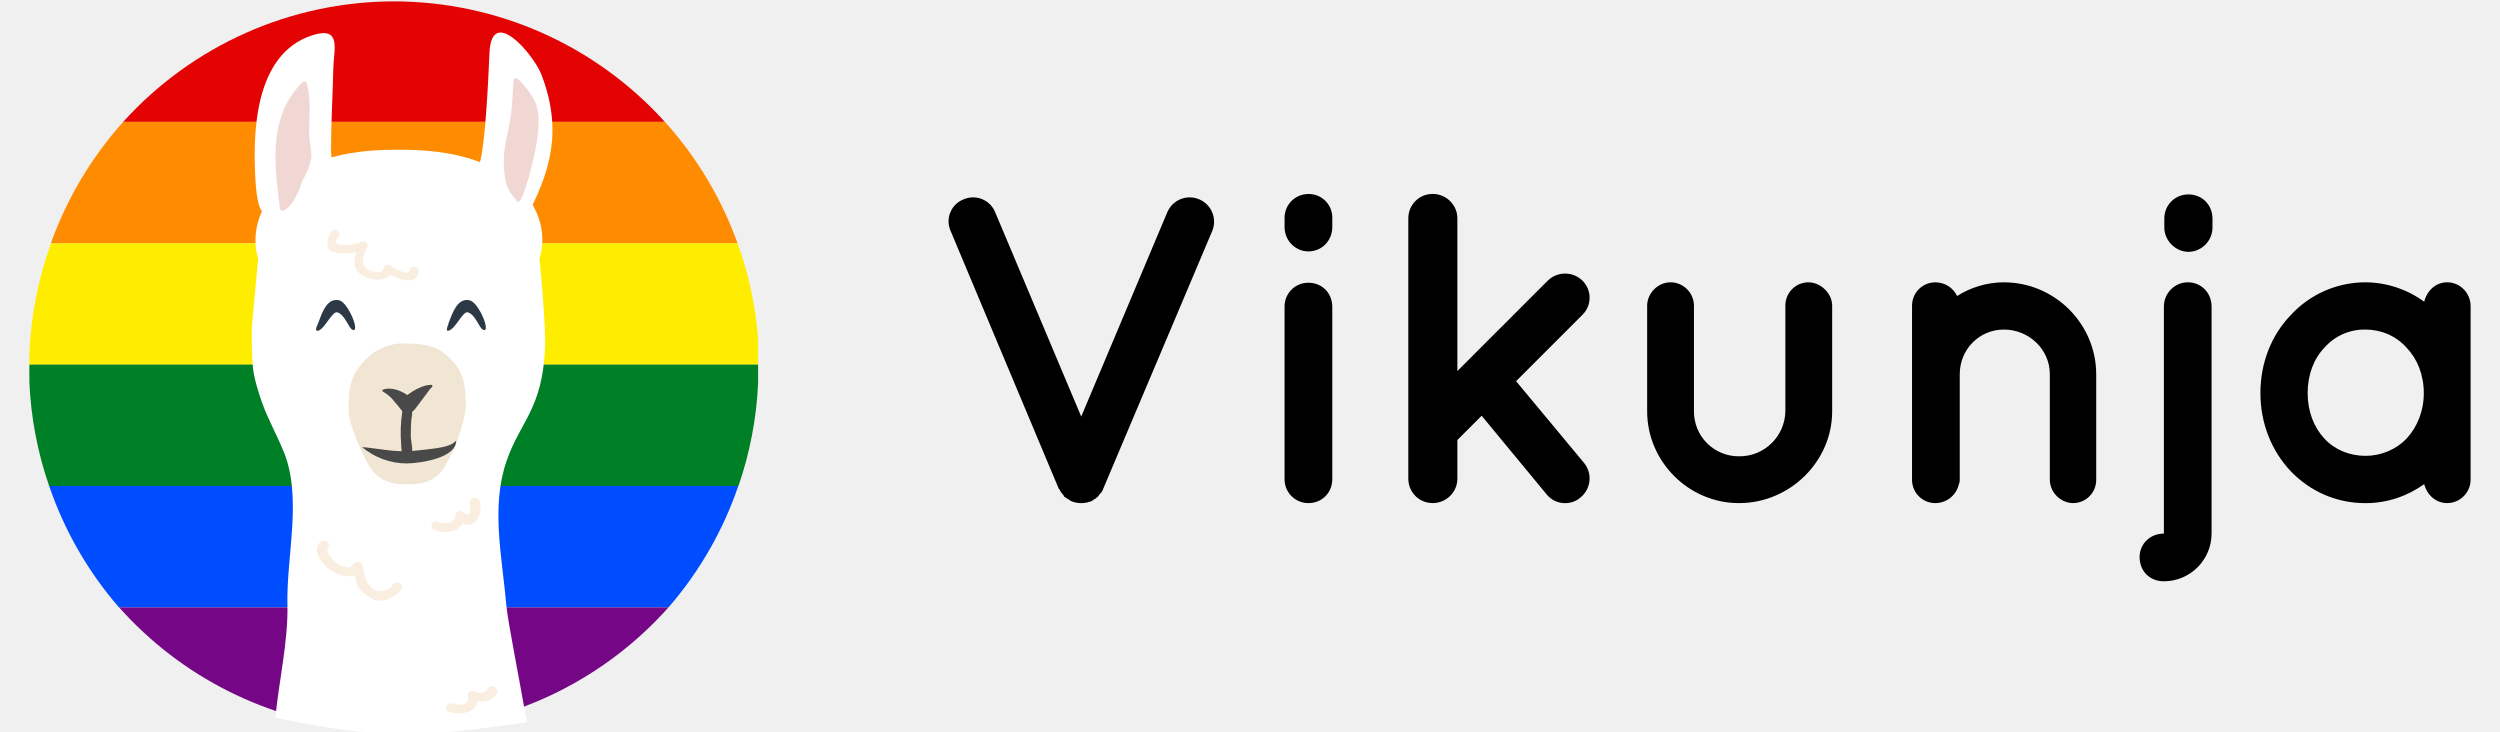
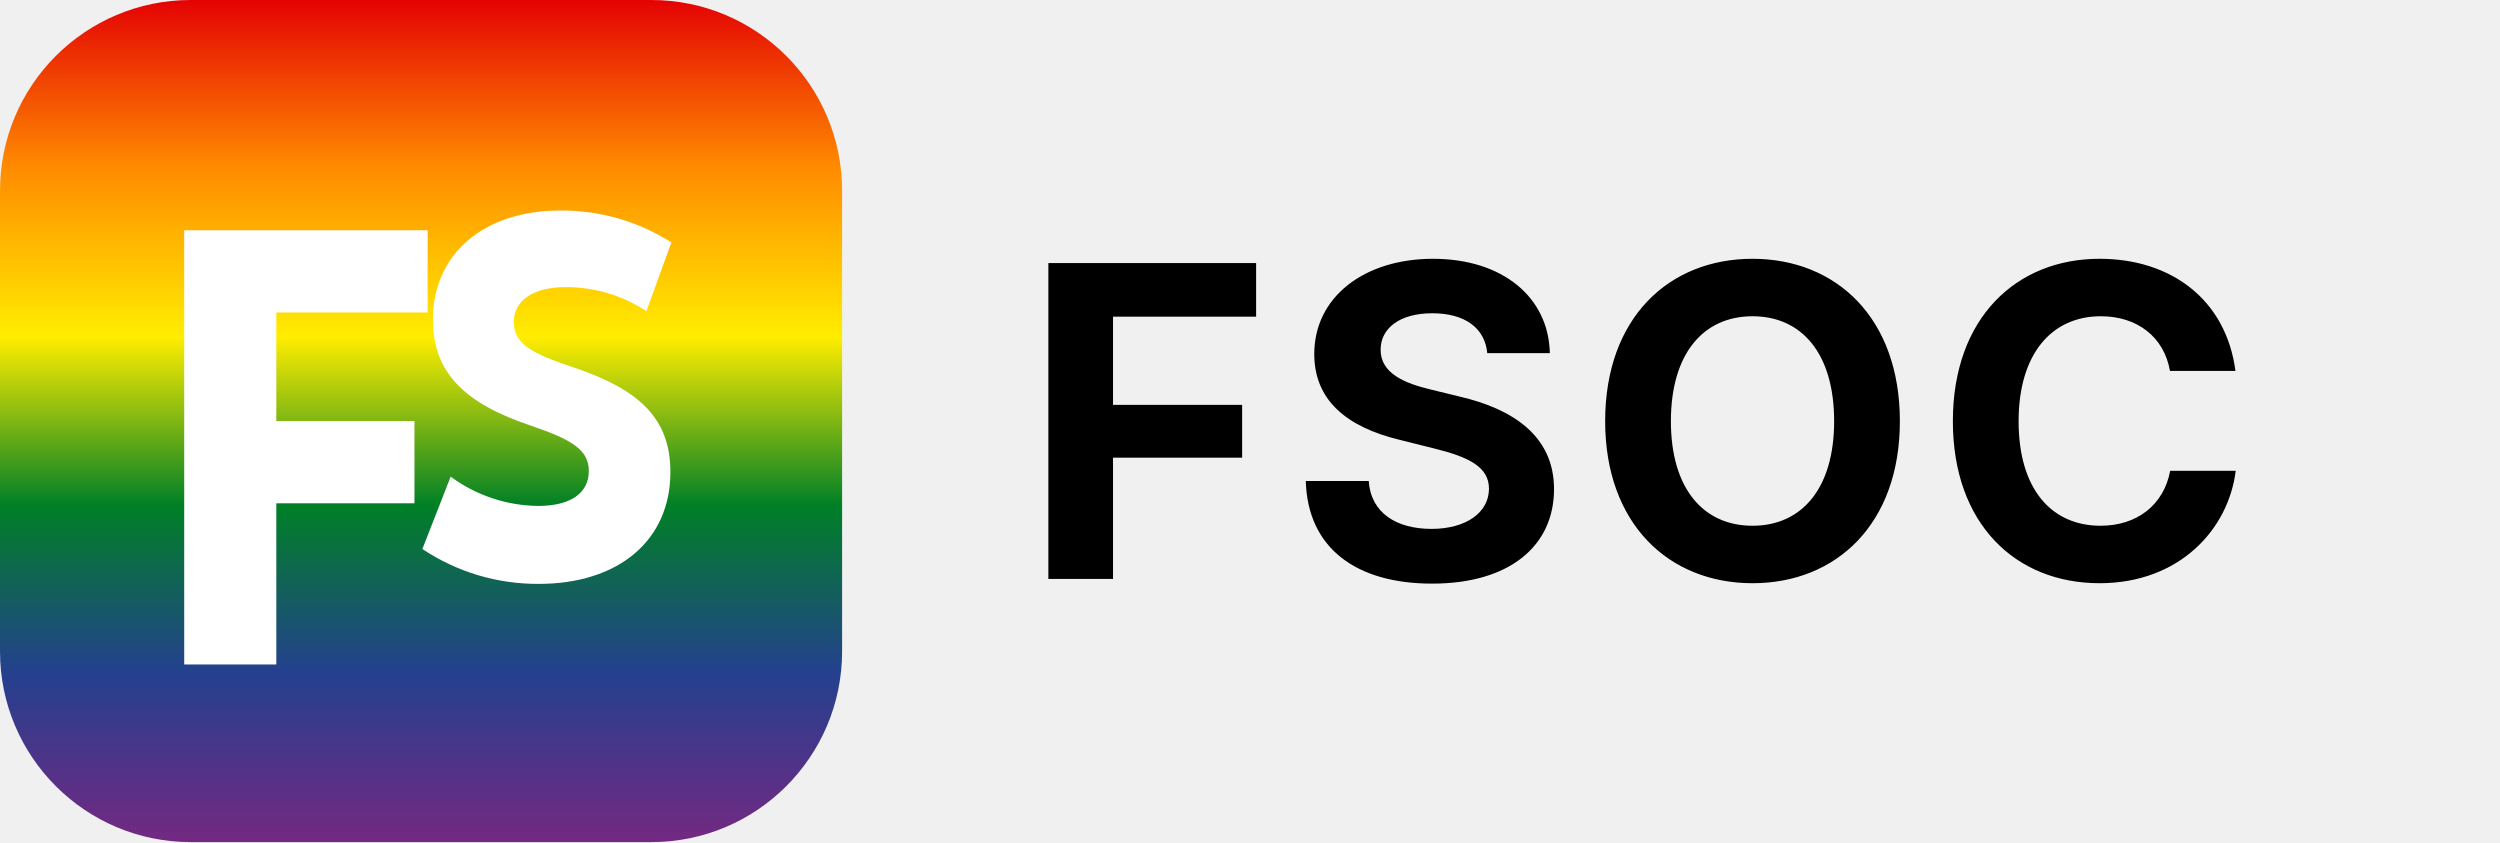
- <svg xmlns="http://www.w3.org/2000/svg" role="img" viewBox="0 0 855 250.3" width="855" height="250.3" xml:space="preserve">
-   <path style="fill:#e40303;fill-opacity:1;fill-rule:evenodd;stroke-width:.236" d="M134.645.47a124.97 125 0 0 0-92.509 41.206h185.235A124.97 125 0 0 0 134.645.471Z" />
-   <path style="fill:#ff8c00;fill-opacity:1;fill-rule:evenodd;stroke-width:.236" d="M42.136 41.676A124.923 125 0 0 0 17.4 83.221h234.85a124.923 125 0 0 0-24.852-41.545Z" />
-   <path style="fill:#ffed00;fill-opacity:1;fill-rule:evenodd;stroke-width:.236" d="M17.451 83.187a125 126 0 0 0-7.406 37.572v3.975h249.223v-9.04a125 125 0 0 0-7-32.507z" />
-   <path style="fill:#008026;fill-opacity:1;fill-rule:evenodd;stroke-width:.236" d="M10.045 124.699v5.947a125.004 125 0 0 0 6.772 35.6h235.72a125.004 125 0 0 0 6.738-35.116v-6.43z" />
-   <path style="fill:#004dff;fill-opacity:1;fill-rule:evenodd;stroke-width:.236" d="M16.817 166.212a125 125 0 0 0 23.899 41.545h187.883a125 125 0 0 0 23.896-41.545z" />
-   <path style="fill:#750787;fill-opacity:1;fill-rule:evenodd;stroke-width:.236" d="M40.74 207.723a125.363 125 0 0 0 82.8 41.547h22.275a125.363 125 0 0 0 82.802-41.547z" />
-   <path fill="#fff" d="M173.2 157.8c4.6-13.6 12.3-17.8 13.2-38.7.4-7.4-1.9-30.8-1.9-30.8s3.7-9.4-3.3-19.8c-10.9-16.2-33.2-17.3-44.9-17.3-11.7 0-33.8 1-44.6 17.3-7 10.4-3.4 19.8-3.4 19.8L86.2 111c-.3 2.5 0 12.3.3 14.7.5 4.3 1.9 8.5 3.3 12.5 1.9 5.2 4.8 10.4 7 15.7 6.8 16 1.1 35.8 1.5 53.1.3 12.2-3.014 26.556-4.114 38.456 37.653 7.978 51.151 6.453 86 1.59-2.6-15-6.486-34.346-6.986-39.746-1.4-16.4-5.4-33.8 0-49.5" />
-   <path fill="#fff" d="M87.4 62.2c.2 2.5.4 5 1 7.3.3.8.6 2.6 1.6 2.9 1.1.3 3.3-1.1 4.2-1.7l4.7-3.6 3.1-2.2a25.9 25.9 0 0 0 5.6-6.7c.7-1 4.8-1.7 5.5-2.7.7-1 .1-2.4.1-3.7 0-9.7.6-19.2.8-28.6.2-6.5 2.8-14.2-7-11.2-20.7 6.5-20.5 35.3-19.6 50.2m91.7 13.6-.8-.7a27 27 0 0 1-3.3-2.7l-3.6-3.8-3.3-3.3-1.9-2.4-.7-1.4c-.3-.6-5.2-1.3-4.7-2 .8-1 2.7-2 3.1-3.2 2.2-6.3 3.2-31.7 3.5-38.2.7-16.6 15.3.8 17.8 7.5 7.4 19.4 3 33.6-6 50.2" />
-   <path fill="#f1e6d3" d="M159.3 139.6c0-9.6-1.2-13.4-6.6-18.1-3.3-3-7.2-4-13.4-4a17.7 17.7 0 0 0-14 5.2c-4.8 5-6.1 8-6.1 17.6 0 5.2 5.5 16.6 7.2 19.3 2.8 4.7 7.9 6.3 12.9 6 5 .3 10-1.3 12.8-6a55 55 0 0 0 7.2-20" />
-   <path fill="#f1d7d4" d="M95.7 71c-1.3-11.1-5-31.1 8-43 1.4-1.3 1.8 3.2 2 5 .4 2.4 0 9.5 0 12 .2 4.7 1.1 7.1.7 9.3-1.3 5.8-2.3 5.4-3.5 9-2.3 7-6.9 10.8-7.2 7.7m81.1-2.2c1.4 2.4 4.8-10.4 6-16 1-5.2 2.3-12.1.5-17.3-1-2.8-7-11-7.6-8.2-.3 1-.4 9.2-1.1 13.1-.8 4.8-2.3 9.6-2.3 14.5 0 11 3.2 11.4 4.5 14" />
-   <path fill="#faeee0" d="M134 200.4c-.2.8-2.4 1.5-3.2 1.7-2 .6-3.6-.9-4.7-2.2-1.5-1.7-1.5-4.6-2.1-6.7-.4-1.2-2.5-1.4-3.2-.2-2.1 3.8-10.5-3.5-8.6-5.9 1.3-1.6-1.8-3-3-1.4-3.8 4.7 6.3 13.4 12.1 11 .3 1.2.5 2.4 1 3.5 1 2.2 3.2 3.6 5.4 4.8 3 1.6 8.8-1.2 9.7-4 .6-1.8-2.7-2.5-3.4-.6m26.7-28.4c.3 1.3.4 5.7-2 3.3-1-1-3-.4-3 1-.3 3-3.3 3-6 2.1-2-.7-3.1 2.2-1 2.9 3.8 1.3 8 .6 9.7-2.3 1.3.6 2.8.8 4-.4 2-2 2.3-4.7 1.7-7.2-.4-1.9-3.8-1.3-3.4.6m6.2 63.5c-1 1.9-2.6 1.7-4.4 1-1.3-.6-3 .3-2.5 1.7.8 2.6-2.6 3.4-4.9 2.5-2-.9-3.7 1.7-1.7 2.6 4.1 1.7 9.3.2 10-3.4 2.7.4 5.2-.3 6.5-2.9.9-1.8-2.1-3.3-3-1.5M140.2 92.2c-.4 2.6-5.3-.5-6.5-1.3-1-.7-2.5-.3-2.6 1-.2 1.6-2.4 1.1-3.4 1-2-.5-3.6-1.7-3.6-3.5 0-1.7 1-3.6 1.6-5.2.4-1-1.1-2.2-2.2-1.5-2 1.3-11.5 2.4-7.7-1.8 1.2-1.3-1-3.2-2.2-1.8-1.7 1.9-3 6.3.9 7.2 2 .5 4.9.5 7.3 0-1 3.2-1.2 6.3 3 8.4 3 1.4 6.9 1.4 8.6-.8 3.5 1.9 9 3.7 9.8-1 .2-1.7-2.7-2.4-3-.7" />
-   <path fill="#494949" d="M123.8 152.9c5 .4 10.2 1.6 15.4 1.4 3.3-.1 6.7-.6 10-1 2.3-.4 5.2-.8 6.8-2.6.1 5.9-12 7.7-16.8 7.8a24 24 0 0 1-15.4-5.6" />
-   <path fill="#494949" d="M137.6 140.7c-.6 3.7-.7 7.6-.4 11.3.1 1-.1 3.4 1.2 3.9 1 .4 2.4-.4 2.5-1.4.3-1.6-.4-3.6-.4-5.3 0-1.9 0-3.8.2-5.8.1-1.1.8-2.7-.6-3.5-1-.6-2.3-.3-2.5.8" />
-   <path fill="#494949" d="M147.5 131.6c-3 .1-5.9 1.8-8.2 3.5-2-1.4-5.2-2.7-7.9-2-1.5.5-.1 1 .5 1.4 1.2.8 2.2 1.8 3.1 3 1.4 1.5 2.6 3.3 4 4.8 1-.7 2-1.4 2.8-2.2l4.2-5.6 1-1.4c.4-.4 1.5-1.2.5-1.5" />
-   <path fill="#2c3844" d="M108.7 110.8c1.5-4 3.1-9 7.3-8.1 3.1.7 7.3 11.2 4.6 10.1-1.4-.5-2.6-5.3-5.3-6-1.8-.3-4.2 5.7-6.5 6.3-1.2.3-.6-1.3-.1-2.3m44.6 0c1.5-4 3.2-9 7.3-8.1 3.2.7 7.4 11.2 4.7 10.1-1.5-.5-2.6-5.3-5.4-6-1.7-.3-4.1 5.7-6.5 6.3-1 .3-.5-1.3 0-2.3" />
-   <g style="line-height:1.25" word-spacing="0">
-     <path d="M3302.3-1549.4c3.4 2.3 8.1 5.8 10.4 7h1.2s1.2 0 1.2 1.1c2.3 0 7 1.2 9.3 2.4h2.3c3.5 1.1 8.1 1.1 11.6 1.1s7 0 11.7-1.1h2.3c3.5-1.2 5.8-2.4 9.3-2.4 1.1-1.1 1.1-1.1 2.3-1.1 3.5-1.2 7-4.7 9.3-5.8l2.3-1.2c2.4-2.3 4.7-3.5 7-5.8 1.2-1.2 1.2-1.2 2.4-3.5 1.1-2.3 4.6-4.7 5.8-7 1.1 0 1.1 0 1.1-1.2 2.4-2.3 3.5-7 4.7-9.3l287.3-679.4a63.9 63.9 0 0 0-34.9-82.6 64 64 0 0 0-83.7 33.8l-226.9 538.6-226.8-538.6a62.7 62.7 0 0 0-82.6-33.8 62 62 0 0 0-35 82.6l285 679.4c2.4 2.4 4.7 7 5.9 9.3 0 1.2 1.2 1.2 1.2 1.2 1.1 2.3 3.5 4.7 5.8 7 0 2.3 1.1 2.3 1.1 3.5 3.5 2.3 5.9 3.5 8.2 5.8h1.2zm634.5-568.9a62.1 62.1 0 0 0-62.8 64v453.7c0 35 28 62.8 62.8 62.8 36.1 0 62.9-27.9 62.9-62.8v-453.7c0-37.2-26.8-64-62.9-64zm62.9-171a61.8 61.8 0 0 0-62.9-62.8c-34.9 0-62.8 27.9-62.8 62.8v24.4c0 35 28 64 62.8 64 36.1 0 62.9-29 62.9-64zm264.3 751.5c36.1 0 65.2-29 65.2-64V-1704l64-64 171 207a61.7 61.7 0 0 0 48.9 23.3c14 0 29-4.6 40.7-15.1a64.5 64.5 0 0 0 9.3-90.7L4483.9-1859l174.5-174.5a63.2 63.2 0 0 0 0-90.7 65.3 65.3 0 0 0-90.7 0l-238.5 238.5v-402.6c0-34.9-29-64-65.2-64-36 0-64 29.1-64 64v686.4c0 35 28 64 64 64zm1052.6-242v-278c0-32.6-30.2-61.7-62.8-61.7a61 61 0 0 0-60.5 61.7v278a120.7 120.7 0 0 1-122.1 118.7 117.7 117.7 0 0 1-118.7-118.7v-278a62 62 0 0 0-61.6-61.7c-33.8 0-61.7 29.1-61.7 61.7v278c0 132.7 109.3 242 242 242 133.8 0 245.4-109.3 245.4-242zm452.4-339.7c-45.3 0-88.4 14-123.3 36.1a63 63 0 0 0-57-36c-34.9 0-61.7 27.9-61.7 61.6v458.3a61.3 61.3 0 0 0 61.7 61.7 63.6 63.6 0 0 0 61.7-50c2.3-4.7 2.3-8.1 2.3-11.6v-278c0-65.2 51.2-117.6 116.3-117.6 66.3 0 121 52.4 121 117.5v278c0 33.8 29.1 61.7 61.7 61.7a61 61 0 0 0 60.5-61.6v-278c0-131.5-108.2-242-243.2-242zm486.6-80.2a64.3 64.3 0 0 0 62.9-64v-23.3c0-37.2-28-64-62.9-64a63 63 0 0 0-64 64v23.3c0 33.7 29.1 64 64 64zm-65.1 867.8c69.8 0 125.6-57 125.6-125.6v-598c0-36-26.7-64-62.8-64-33.7 0-62.8 28-62.8 64v598c-37.2 0-64 28-64 61.7 0 37.2 26.8 64 64 64zm808-724.7c0-35-28-62.9-61.7-62.9-30.2 0-53.5 22.1-60.5 51.2a265.2 265.2 0 0 0-154.7-51.2 268 268 0 0 0-197.8 87.3c-50 52.3-79 124.5-79 204.7 0 79.2 29 151.3 79 204.8 50 52.4 118.7 85 197.8 85 58.2 0 110.5-18.7 154.7-50.1 7 28 30.3 50 60.5 50a62 62 0 0 0 61.7-61.6v-228zm-168.7 349c-28 29-67.5 45.3-108.2 45.3-41.9 0-81.4-16.2-108.2-45.3-28-30.3-44.2-72.2-44.2-119.9 0-48.8 16.3-90.7 44.2-119.8a140.3 140.3 0 0 1 108.2-47.7c40.7 0 80.3 16.3 108.2 47.7 28 29.1 45.4 71 45.4 119.8 0 47.7-17.5 89.6-45.4 119.9z" style="-inkscape-font-specification:'Quicksand Bold'" transform="translate(-63.6 371.7) scale(.12982)" fill="CurrentColor" font-family="Quicksand" font-size="1163.4" font-weight="700" letter-spacing="0" />
-   </g>
+ <svg xmlns="http://www.w3.org/2000/svg" role="img" viewBox="0 0 760 256" width="760" height="256">
+   <defs>
+     <linearGradient id="pride" x1="0" y1="0" x2="0" y2="1">
+       <stop offset="0%" stop-color="#e40303" />
+       <stop offset="20%" stop-color="#ff8c00" />
+       <stop offset="40%" stop-color="#ffed00" />
+       <stop offset="60%" stop-color="#008026" />
+       <stop offset="80%" stop-color="#24408e" />
+       <stop offset="100%" stop-color="#732982" />
+     </linearGradient>
+   </defs>
+   <rect width="256" height="256" rx="58" fill="url(#pride)" />
+   <path fill="#fff" d="M56 70h74v25H84v33h42v25H84v49H56z" />
+   <path fill="#fff" d="M196.5 94.6a44 44 0 0 0-24.7-7.3c-9.6 0-15.6 4-15.6 10.6 0 6.4 5 9.4 17.6 13.6 20.2 6.7 30 15.4 30 32 0 21-16 34-40 34a63 63 0 0 1-35.4-10.6l8.6-22a45.6 45.6 0 0 0 26.6 8.9c10 0 15.4-4 15.4-10.6 0-6.2-4.6-9.4-17.6-13.8-20-6.7-29.8-16-29.8-32.3 0-19.8 15.4-33.1 38.6-33.1a62 62 0 0 1 33.9 9.7z" />
+   <text x="310" y="176" font-family="Quicksand, Inter, -apple-system, BlinkMacSystemFont, 'Segoe UI', sans-serif" font-size="132" font-weight="700" letter-spacing="4" fill="currentColor">FSOC</text>
</svg>
